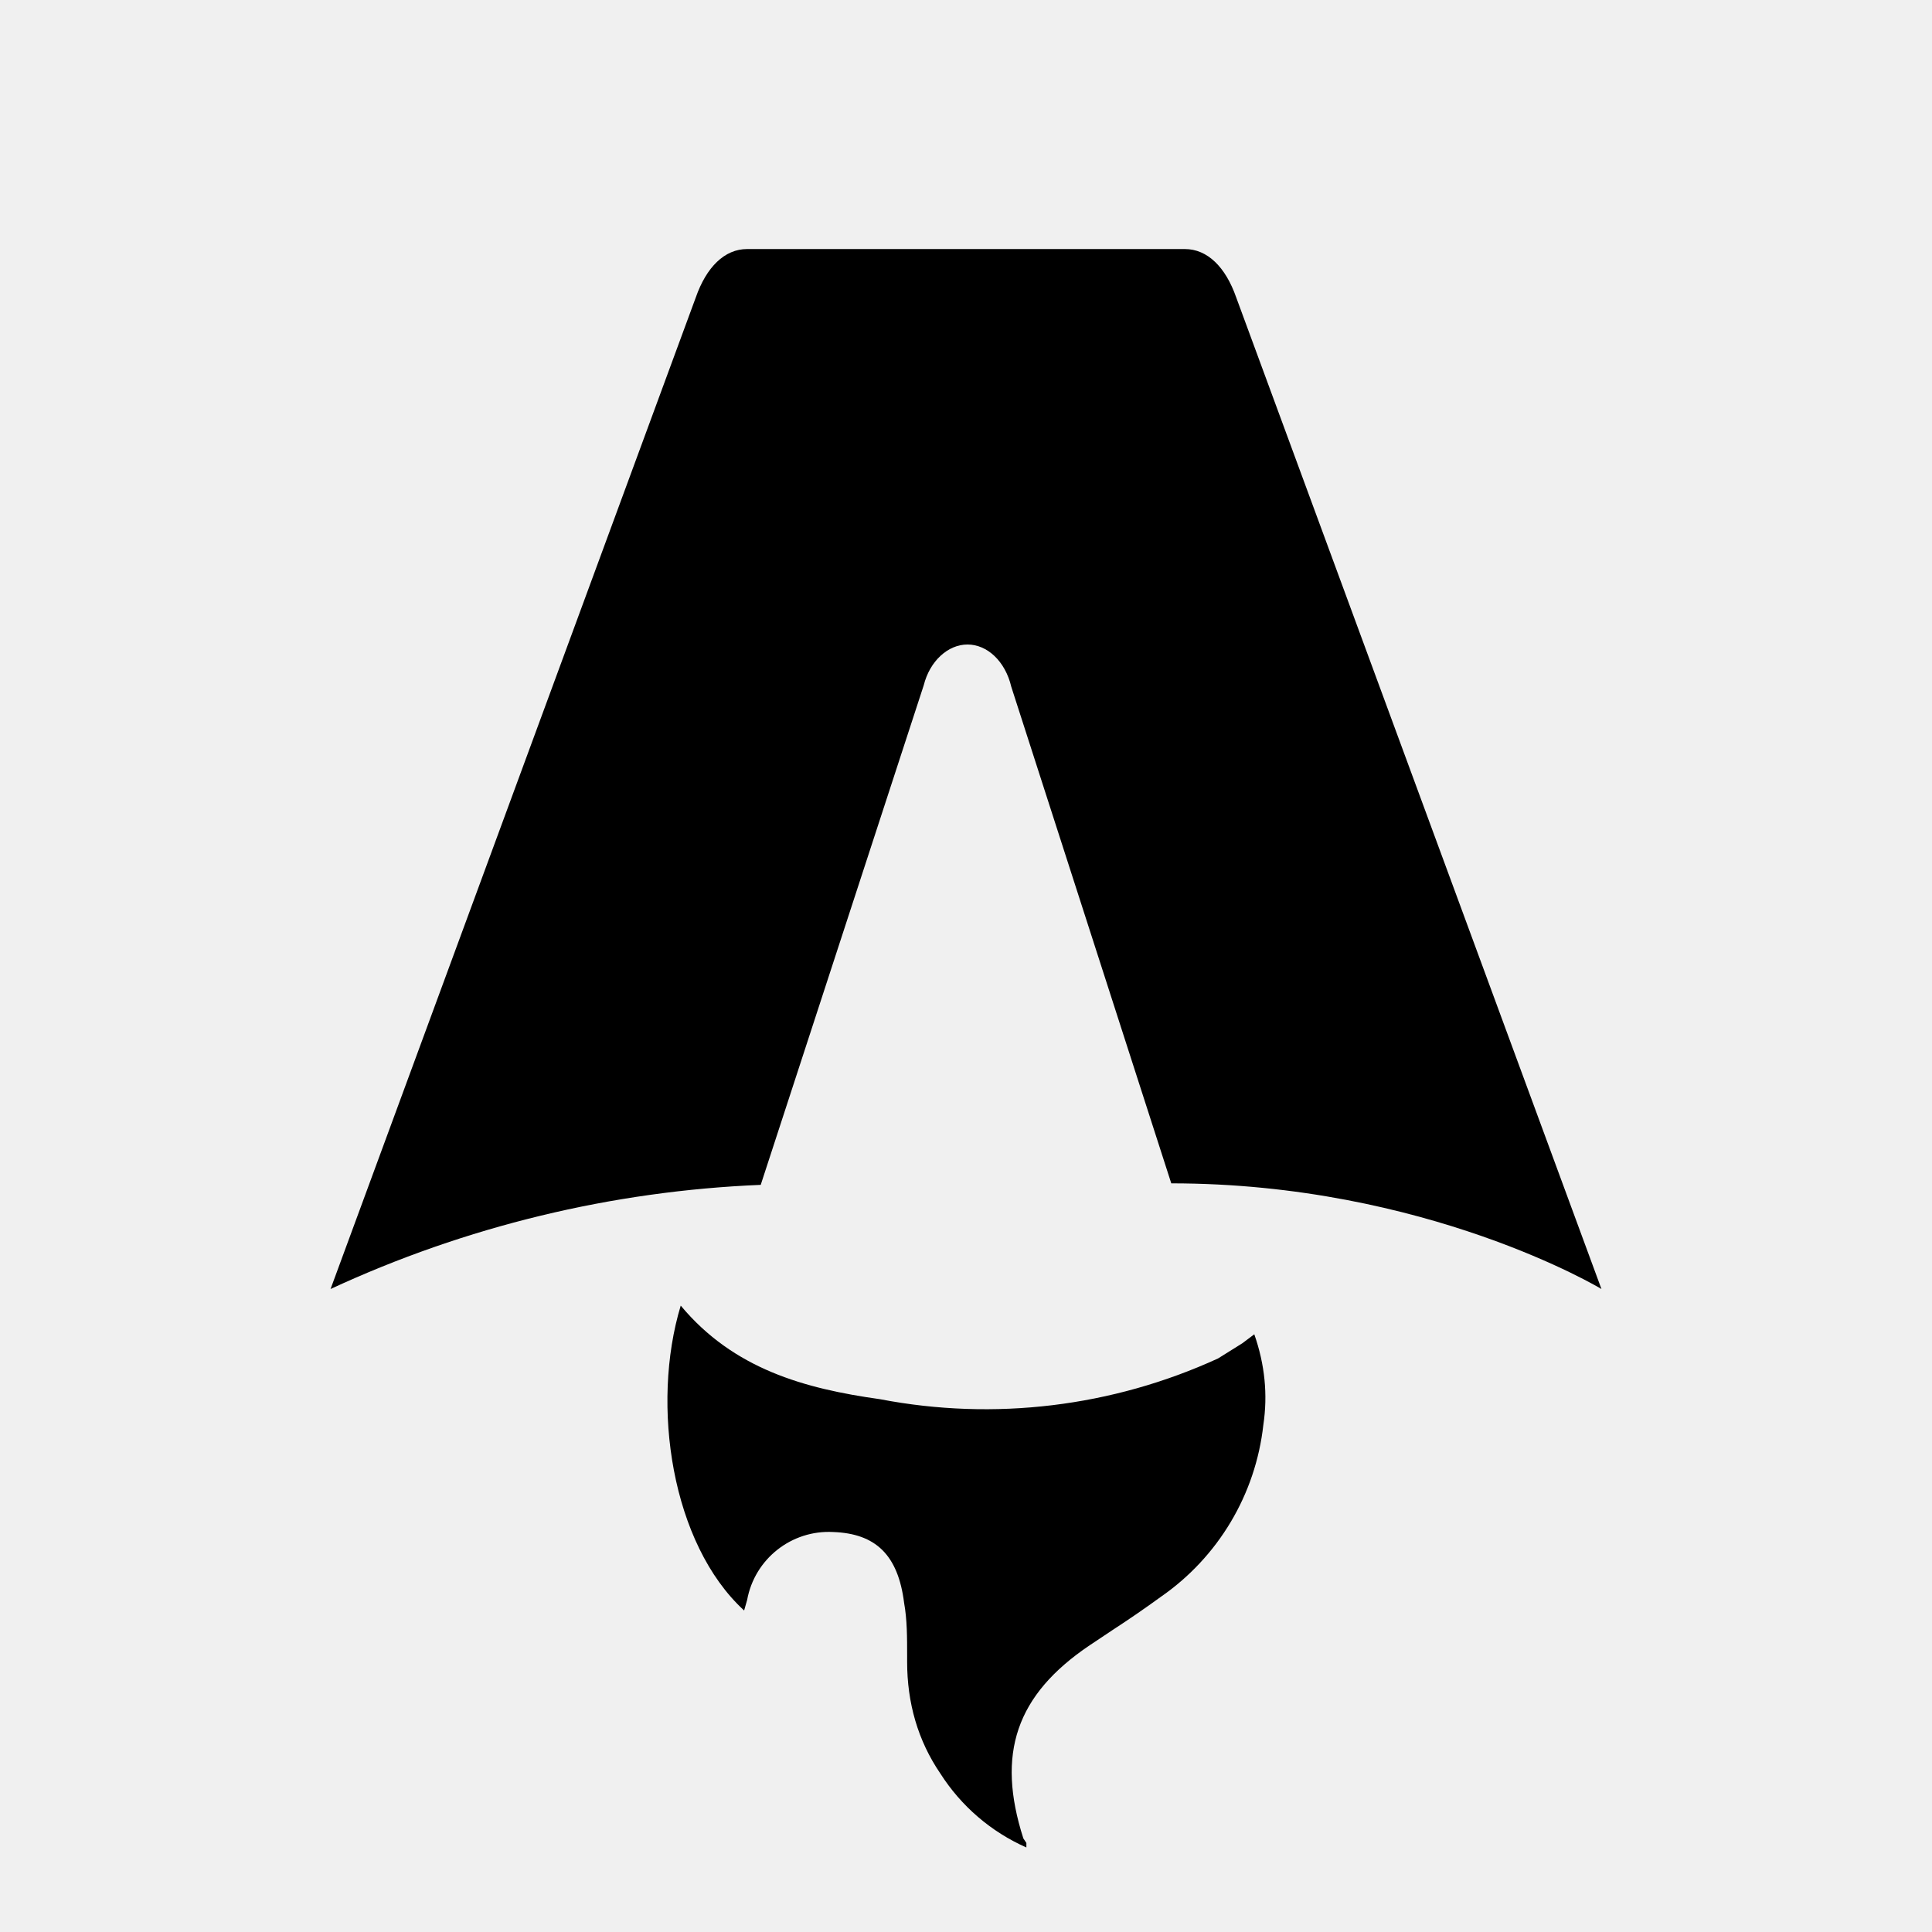
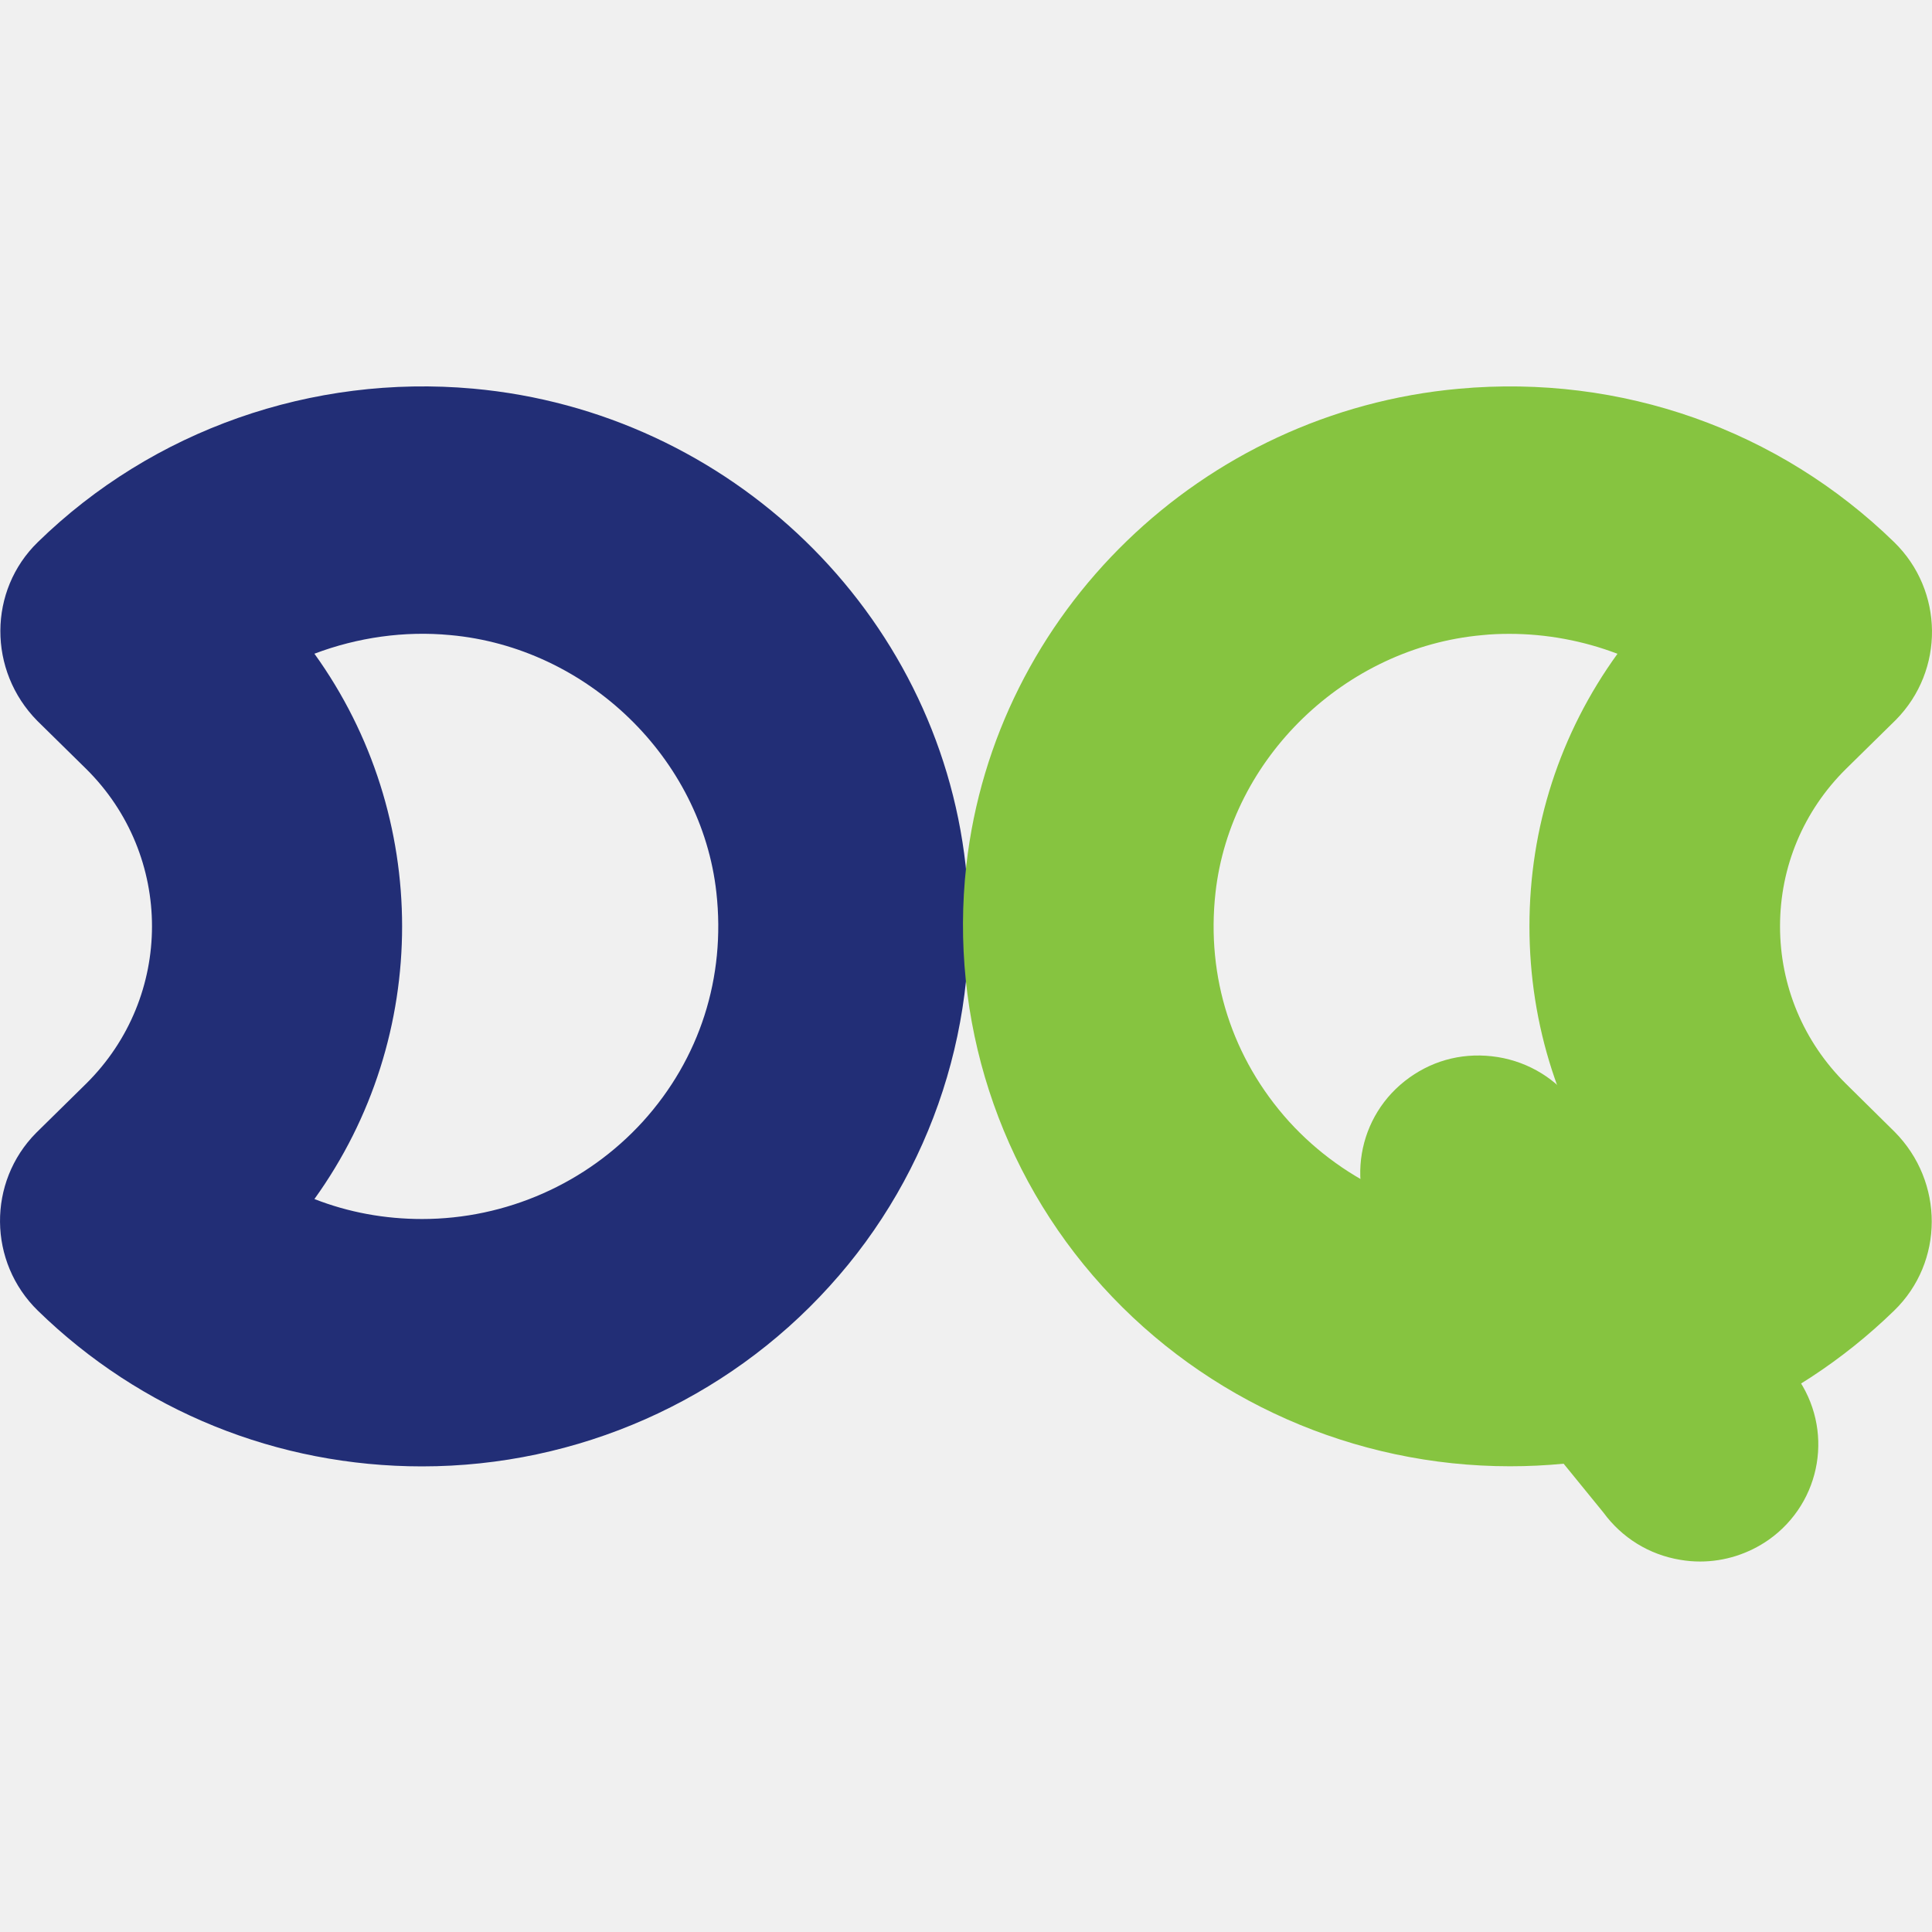
- <svg xmlns="http://www.w3.org/2000/svg" fill="none" viewBox="0 0 128 128">
-   <path d="M50.4 78.5a75.1 75.1 0 0 0-28.5 6.9l24.2-65.7c.7-2 1.9-3.2 3.4-3.2h29c1.5 0 2.7 1.2 3.4 3.2l24.2 65.7s-11.6-7-28.5-7L67 45.5c-.4-1.7-1.6-2.8-2.9-2.8-1.3 0-2.5 1.1-2.9 2.7L50.4 78.5Zm-1.1 28.2Zm-4.2-20.2c-2 6.6-.6 15.8 4.2 20.2a17.5 17.5 0 0 1 .2-.7 5.5 5.5 0 0 1 5.7-4.5c2.8.1 4.3 1.5 4.7 4.7.2 1.1.2 2.3.2 3.5v.4c0 2.7.7 5.2 2.2 7.4a13 13 0 0 0 5.7 4.9v-.3l-.2-.3c-1.8-5.6-.5-9.5 4.4-12.8l1.5-1a73 73 0 0 0 3.2-2.2 16 16 0 0 0 6.8-11.4c.3-2 .1-4-.6-6l-.8.6-1.6 1a37 37 0 0 1-22.4 2.7c-5-.7-9.7-2-13.2-6.2Z" />
+ <svg xmlns="http://www.w3.org/2000/svg" viewBox="0 0 50 50" fill="none">
+   <path d="M8.137 16.918C9.254 16.495 10.47 16.323 11.651 16.436C15.195 16.755 18.156 19.62 18.54 23.099C18.784 25.293 18.111 27.399 16.64 29.023C15.18 30.628 13.097 31.548 10.923 31.548C9.956 31.548 9.019 31.376 8.137 31.031C11.163 26.829 11.163 21.12 8.137 16.918ZM24.99 22.395C24.257 15.85 18.899 10.659 12.244 10.058C8.077 9.684 3.955 11.126 0.98 14.029C-0.307 15.279 -0.316 17.356 0.965 18.655L2.226 19.895C4.503 22.144 4.503 25.8 2.226 28.049L0.935 29.319C-0.326 30.593 -0.311 32.66 0.98 33.92C3.646 36.518 7.18 37.95 10.923 37.95C14.946 37.95 18.784 36.252 21.466 33.29C24.147 30.342 25.433 26.371 24.99 22.395Z" />
+   <path d="M39.063 16.404C40.016 16.404 40.973 16.581 41.86 16.92C40.369 18.982 39.582 21.413 39.582 23.972C39.582 26.531 40.369 28.967 41.86 31.034C40.983 31.378 40.045 31.55 39.078 31.55C36.905 31.55 34.822 30.63 33.361 29.026C31.886 27.392 31.213 25.291 31.457 23.101C31.846 19.622 34.812 16.758 38.351 16.438C38.585 16.413 38.824 16.404 39.063 16.404ZM47.776 28.051C46.675 26.964 46.067 25.512 46.067 23.972C46.067 22.432 46.675 20.985 47.776 19.897L49.067 18.628C50.328 17.348 50.308 15.287 49.022 14.032C46.041 11.128 41.964 9.677 37.752 10.061C31.103 10.661 25.745 15.852 25.008 22.398C24.564 26.369 25.85 30.34 28.532 33.292C31.213 36.25 35.056 37.947 39.078 37.947C42.817 37.947 46.351 36.515 49.022 33.917C50.313 32.663 50.318 30.586 49.032 29.291L47.776 28.051Z" class="green" fill="#86C440" />
+   <path d="M46.48 35.605L40.768 28.588C40.284 27.928 39.577 27.49 38.764 27.357C37.927 27.225 37.139 27.416 36.481 27.884C35.111 28.858 34.787 30.753 35.779 32.126L41.495 39.143C41.974 39.797 42.677 40.235 43.484 40.368C43.659 40.398 43.828 40.412 43.998 40.412C44.631 40.412 45.249 40.216 45.777 39.847C47.153 38.872 47.472 36.978 46.48 35.605Z" fill="#86C440" class="green" />
  <style>
-         path { fill: #000; }
-         @media (prefers-color-scheme: dark) {
-             path { fill: #FFF; }
-         }
-     </style>
+     path { fill: #222E76; }
+     .green {fill: #86C440;}
+     @media (prefers-color-scheme: dark) {
+       path { fill: #FFFFFF; }
+       .green {fill: #86C440;}
+     }
+   </style>
</svg>
